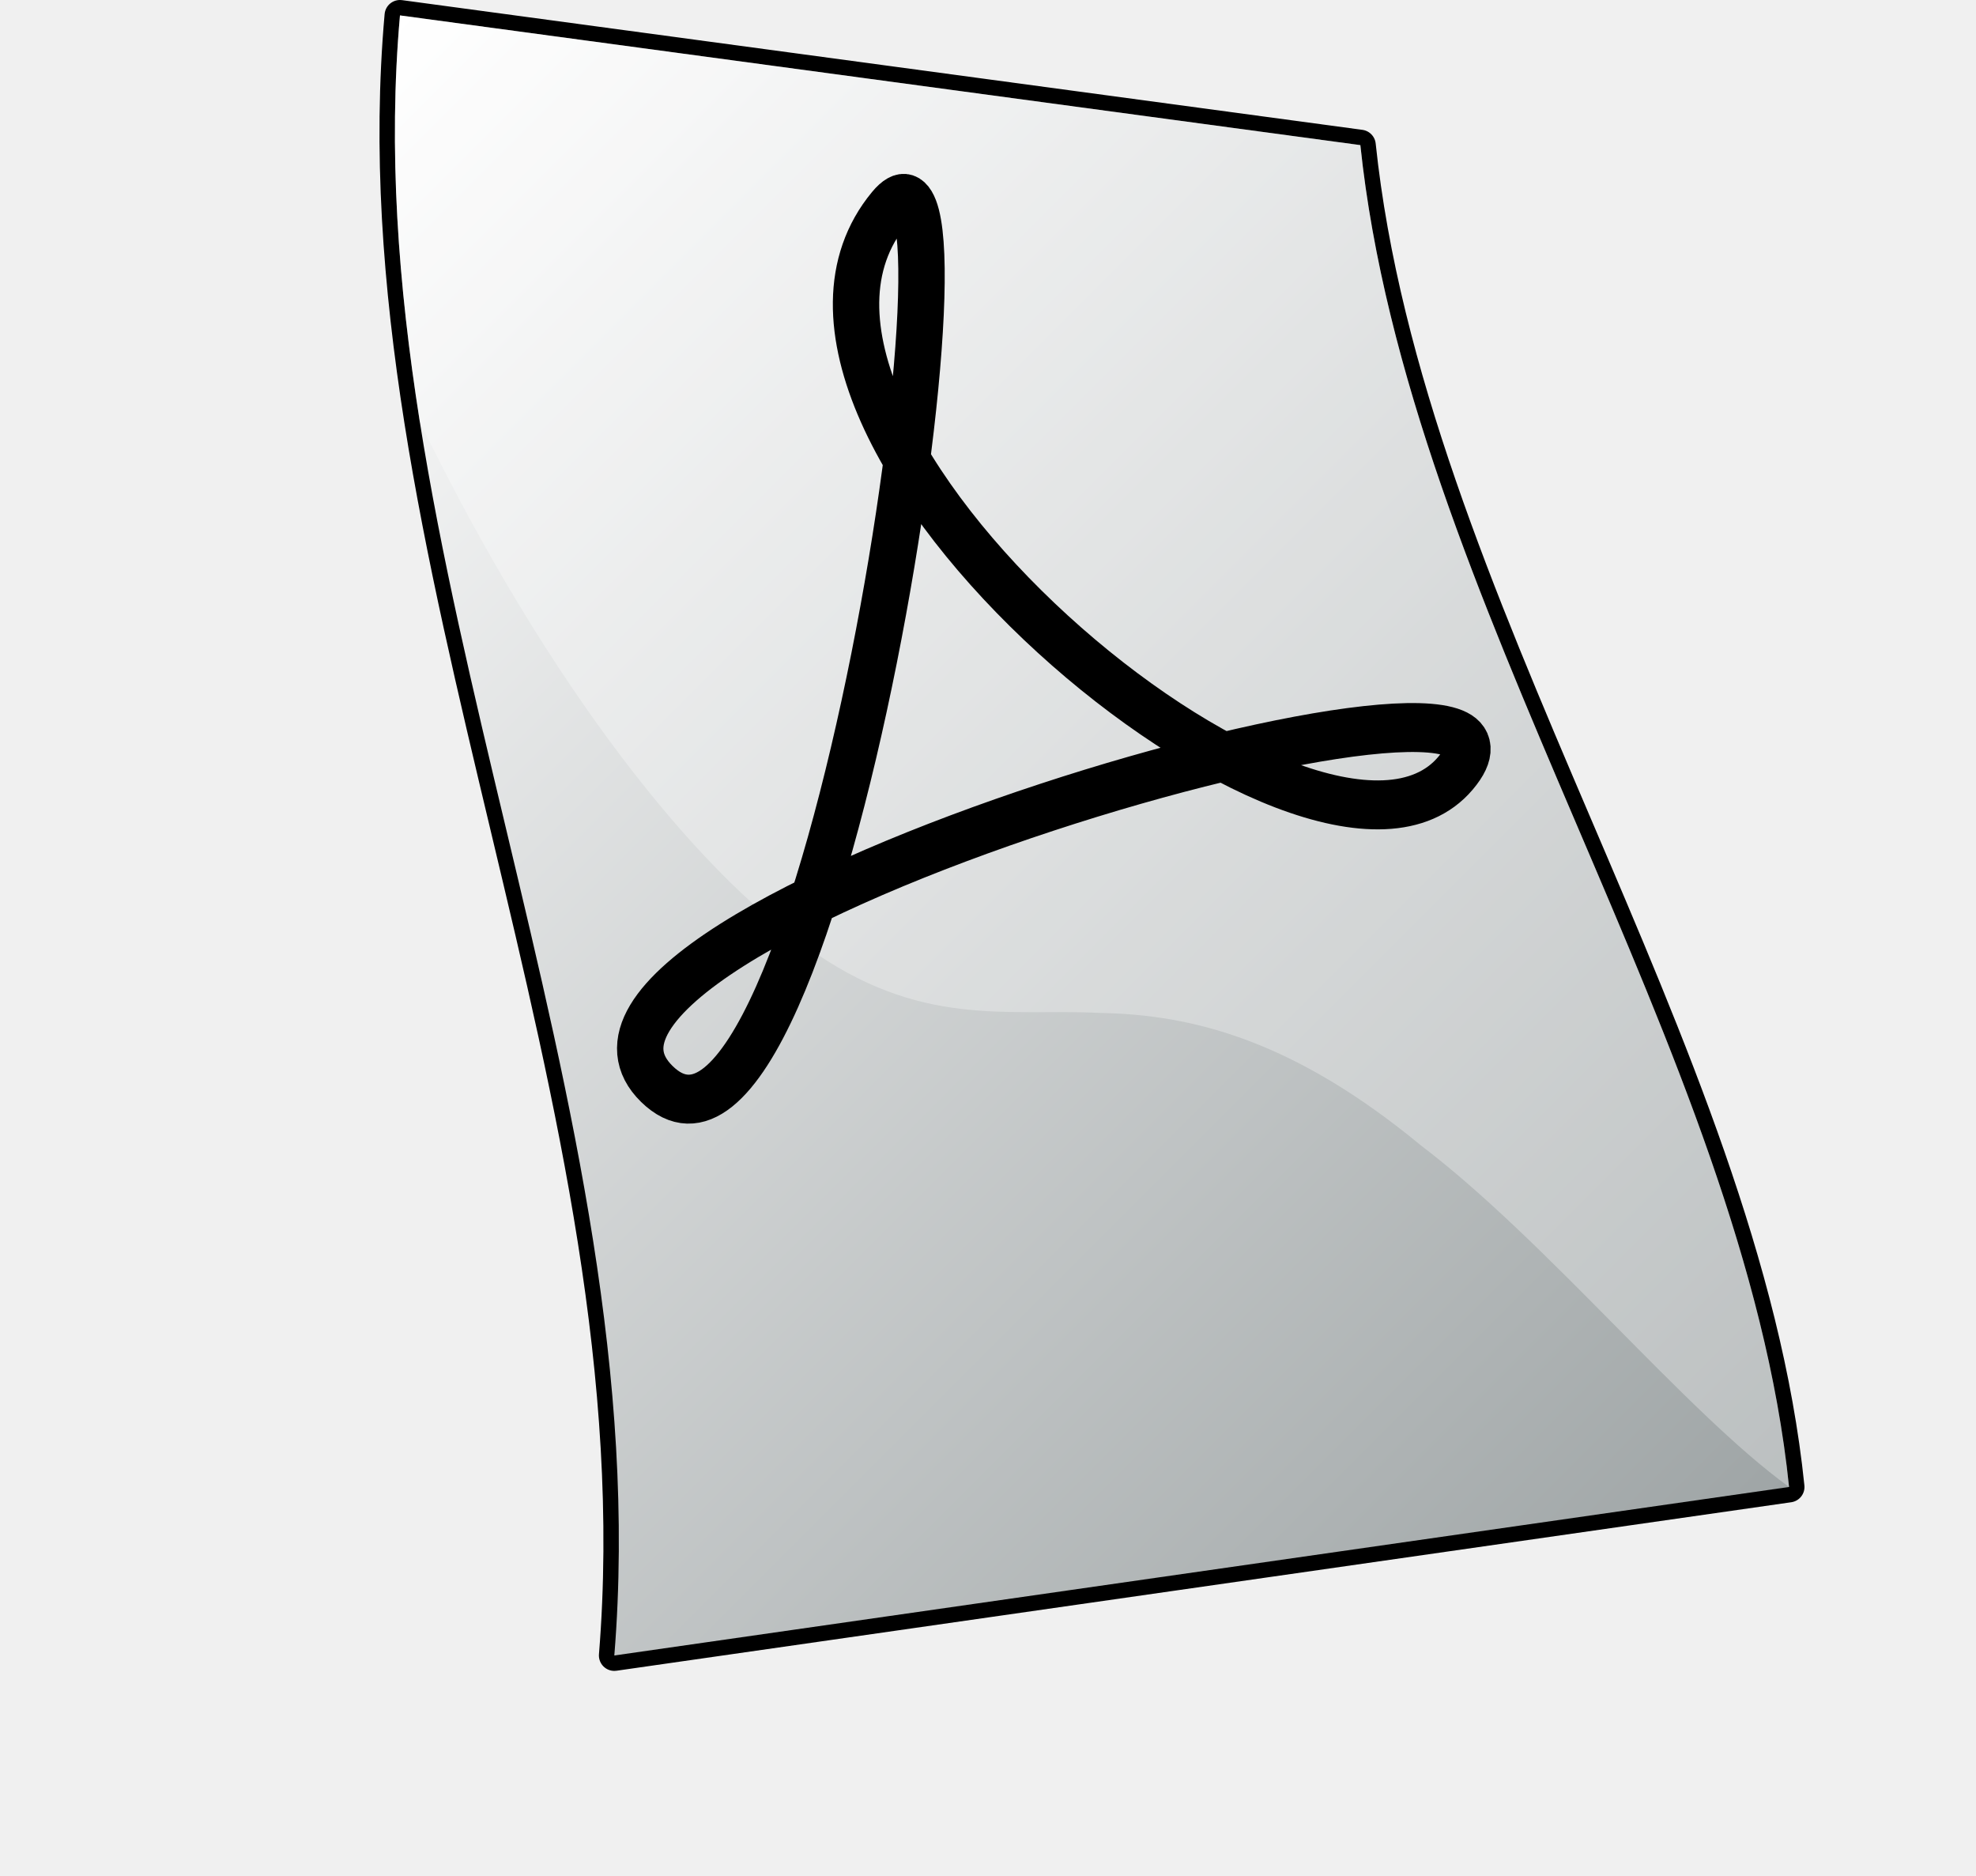
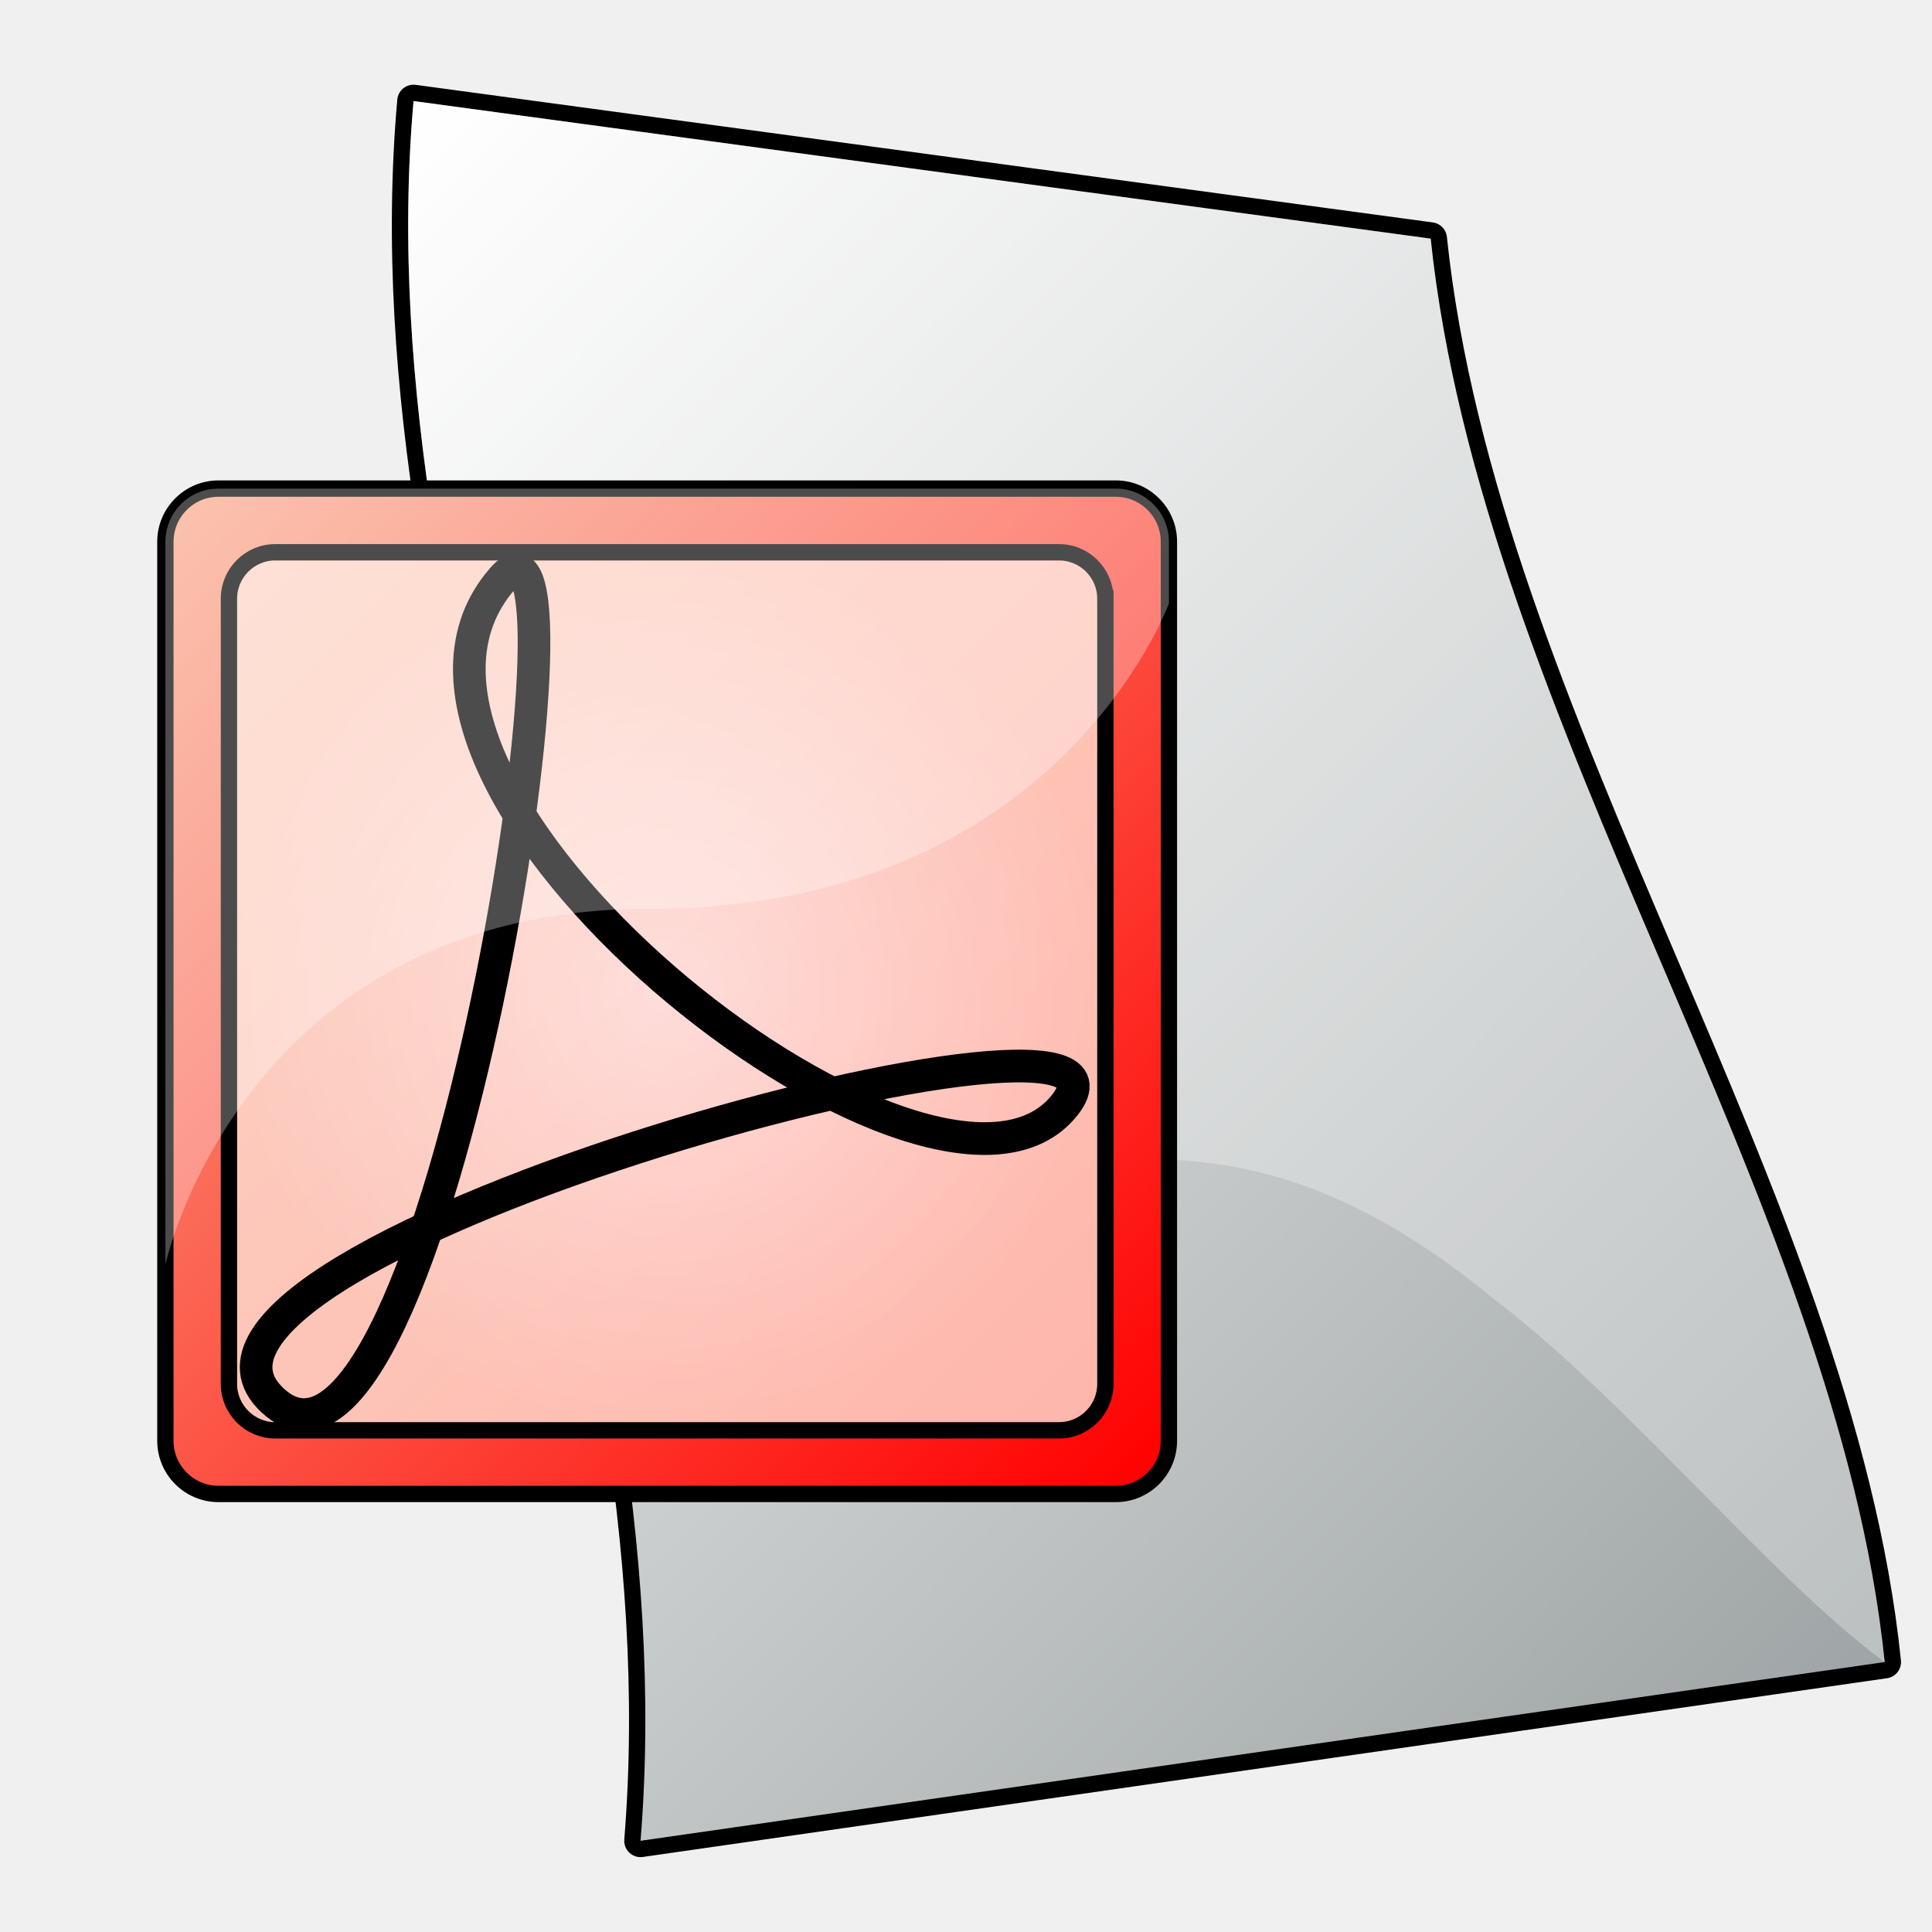
- <svg xmlns="http://www.w3.org/2000/svg" width="128.251" height="121.702" viewBox="0 0 128.251 121.702" overflow="visible" enable-background="new 0 0 128.251 121.702" xml:space="preserve" id="svg153">
-   <defs id="defs169" />
-   <g id="g157" style="font-size:12;stroke:#000000;">
-     <path fill="none" stroke-width="2" stroke-linecap="round" stroke-linejoin="round" d="M116.118,96.492     c-25.415,3.645-50.831,7.289-76.246,10.934C42.796,71.391,22.855,35.916,25.96,1c20.778,2.806,41.556,5.611,62.333,8.417     C91.398,39.001,113.194,68.026,116.118,96.492z" id="path158" />
-     <linearGradient id="XMLID_1_" gradientUnits="userSpaceOnUse" x1="16.311" y1="10.649" x2="109.136" y2="103.474">
-       <stop offset="0" style="stop-color:#FFFFFF" id="stop160" />
-       <stop offset="1" style="stop-color:#9FA5A6" id="stop161" />
-     </linearGradient>
-     <path fill="url(#XMLID_1_)" stroke="none" d="M116.118,96.492c-25.415,3.645-50.831,7.289-76.246,10.934     C42.796,71.391,22.855,35.916,25.96,1c20.778,2.806,41.556,5.611,62.333,8.417C91.398,39.001,113.194,68.026,116.118,96.492z" id="path165" />
-   </g>
-   <g opacity="0.3" id="g166" style="font-size:12;opacity:0.3;stroke:#000000;">
-     <path fill="#FFFFFF" stroke="none" d="M27.246,27.36C25.852,18.538,25.182,9.751,25.96,1     c20.778,2.806,41.556,5.611,62.333,8.417c1.492,14.219,7.301,28.308,13.259,42.268c6.438,15.087,13.047,30.022,14.565,44.807     c-6.749-4.9-15.691-15.928-23.884-22.157c-8.275-6.831-14.826-8.498-20.826-8.604c-6.056-0.3-11.703,1.024-19.06-4.287     C45.272,56.524,35.694,44.76,27.246,27.36z" id="path167" />
-   </g>
-   <g id="g178" transform="matrix(0.60211,0,0,0.635187,30.7755,1.54552)" style="font-size:12;stroke:#000000;">
-     <path opacity="0" fill="#FFFFFF" stroke="none" d="M44.774,18.824c11.341-12.983-7.433,105.84-25.079,89.485      C2.047,91.955,120.627,59.897,105.781,76.56C90.938,93.22,25.194,41.236,44.774,18.824z" id="path179" />
-     <path fill="none" stroke-width="5" stroke-linecap="round" stroke-linejoin="round" d="M44.774,18.824      c11.341-12.983-7.433,105.84-25.079,89.485C2.047,91.955,120.627,59.897,105.781,76.56      C90.938,93.22,25.194,41.236,44.774,18.824z" id="path180" />
+ <svg xmlns="http://www.w3.org/2000/svg" width="48pt" height="48pt" viewBox="0 0 128.5 121.702" overflow="visible" enable-background="new 0 0 128.5 121.702" xml:space="preserve" id="svg153">
+   <defs id="defs195" />
+   <g id="g190" transform="matrix(1.0853,0,0,1.08726,-0.938304,2.23429)">
+     <g id="g157" style="font-size:12;stroke:#000000;">
+       <path fill="none" stroke-width="2" stroke-linecap="round" stroke-linejoin="round" d="M116.366,96.492     c-25.415,3.645-50.831,7.289-76.246,10.934C43.044,71.391,23.104,35.916,26.208,1c20.778,2.806,41.556,5.611,62.333,8.417     C91.646,39.001,113.442,68.026,116.366,96.492z" id="path158" />
+       <linearGradient id="XMLID_1_" gradientUnits="userSpaceOnUse" x1="16.56" y1="10.649" x2="109.385" y2="103.474">
+         <stop offset="0" style="stop-color:#FFFFFF" id="stop160" />
+         <stop offset="1" style="stop-color:#9FA5A6" id="stop161" />
+       </linearGradient>
+       <path fill="url(#XMLID_1_)" stroke="none" d="M116.366,96.492c-25.415,3.645-50.831,7.289-76.246,10.934     C43.044,71.391,23.104,35.916,26.208,1c20.778,2.806,41.556,5.611,62.333,8.417C91.646,39.001,113.442,68.026,116.366,96.492z" id="path165" />
+     </g>
+     <g opacity="0.3" id="g166" style="font-size:12;opacity:0.3;stroke:#000000;">
+       <path fill="#FFFFFF" stroke="none" d="M27.494,27.36C26.1,18.538,25.43,9.751,26.208,1     c20.778,2.806,41.556,5.611,62.333,8.417c1.492,14.219,7.301,28.308,13.259,42.268c6.438,15.087,13.047,30.022,14.565,44.807     c-6.749-4.9-15.691-15.928-23.884-22.157c-8.275-6.831-14.826-8.498-20.826-8.604c-6.056-0.3-11.703,1.024-19.06-4.287     C45.521,56.524,35.942,44.76,27.494,27.36z" id="path167" />
+     </g>
+     <g id="g170" style="font-size:12;stroke:#000000;">
+       <linearGradient id="XMLID_2_" gradientUnits="userSpaceOnUse" x1="71.547" y1="85.255" x2="11.953" y2="25.662">
+         <stop offset="0" style="stop-color:#FF0000" id="stop172" />
+         <stop offset="1" style="stop-color:#F9A88B" id="stop173" />
+       </linearGradient>
+       <path fill="url(#XMLID_2_)" stroke="none" d="M72.5,27.954c0-1.785-1.46-3.246-3.245-3.246H14.246      c-1.785,0-3.246,1.46-3.246,3.246v55.009c0,1.785,1.46,3.245,3.246,3.245h55.009c1.785,0,3.245-1.46,3.245-3.245V27.954z" id="path177" />
+       <path fill="none" d="M72.5,27.954c0-1.785-1.46-3.246-3.245-3.246H14.246c-1.785,0-3.246,1.46-3.246,3.246      v55.009c0,1.785,1.46,3.245,3.246,3.245h55.009c1.785,0,3.245-1.46,3.245-3.245V27.954z" id="path178" />
+     </g>
+     <g id="g179" style="font-size:12;stroke:#000000;">
+       <radialGradient id="XMLID_3_" cx="41.751" cy="55.459" r="26.856" fx="41.751" fy="55.459" gradientUnits="userSpaceOnUse">
+         <stop offset="0" style="stop-color:#FFFFFF" id="stop181" />
+         <stop offset="1" style="stop-color:#FEE1D5" id="stop182" />
+       </radialGradient>
+       <path opacity="0.8" fill="url(#XMLID_3_)" stroke="none" d="M68.606,31.438c0-1.56-1.276-2.834-2.836-2.834     H17.729c-1.56,0-2.834,1.275-2.834,2.834v48.042c0,1.56,1.275,2.836,2.834,2.836h48.042c1.56,0,2.836-1.276,2.836-2.836V31.438z" id="path186" />
+       <path fill="none" d="M68.606,31.438c0-1.56-1.276-2.834-2.836-2.834H17.729c-1.56,0-2.834,1.275-2.834,2.834     v48.042c0,1.56,1.275,2.836,2.834,2.836h48.042c1.56,0,2.836-1.276,2.836-2.836V31.438z" id="path187" />
+     </g>
+     <g id="g220" style="font-size:12;stroke:#000000;">
+       <path opacity="0" fill="#FFFFFF" stroke="none" d="M31.654,30.226c6.37-7.292-4.174,59.444-14.085,50.26      c-9.912-9.187,56.688-27.191,48.35-17.833C57.582,72.01,20.657,42.813,31.654,30.226z" id="path191" />
+       <path fill="none" stroke-width="2" stroke-linecap="round" stroke-linejoin="round" d="M31.654,30.226      c6.37-7.292-4.174,59.444-14.085,50.26c-9.912-9.187,56.688-27.191,48.35-17.833C57.582,72.01,20.657,42.813,31.654,30.226z" id="path192" />
+     </g>
+     <path opacity="0.3" fill="#FFFFFF" stroke="none" d="M40.767,50.404c24.994,0,31.733-18.674,31.733-18.674    v-3.775c0-1.785-1.46-3.246-3.245-3.246H14.246c-1.785,0-3.246,1.46-3.246,3.246v44.213C11,72.167,15.774,50.404,40.767,50.404z" id="path193" style="font-size:12;opacity:0.3;fill:#ffffff;" />
  </g>
</svg>
